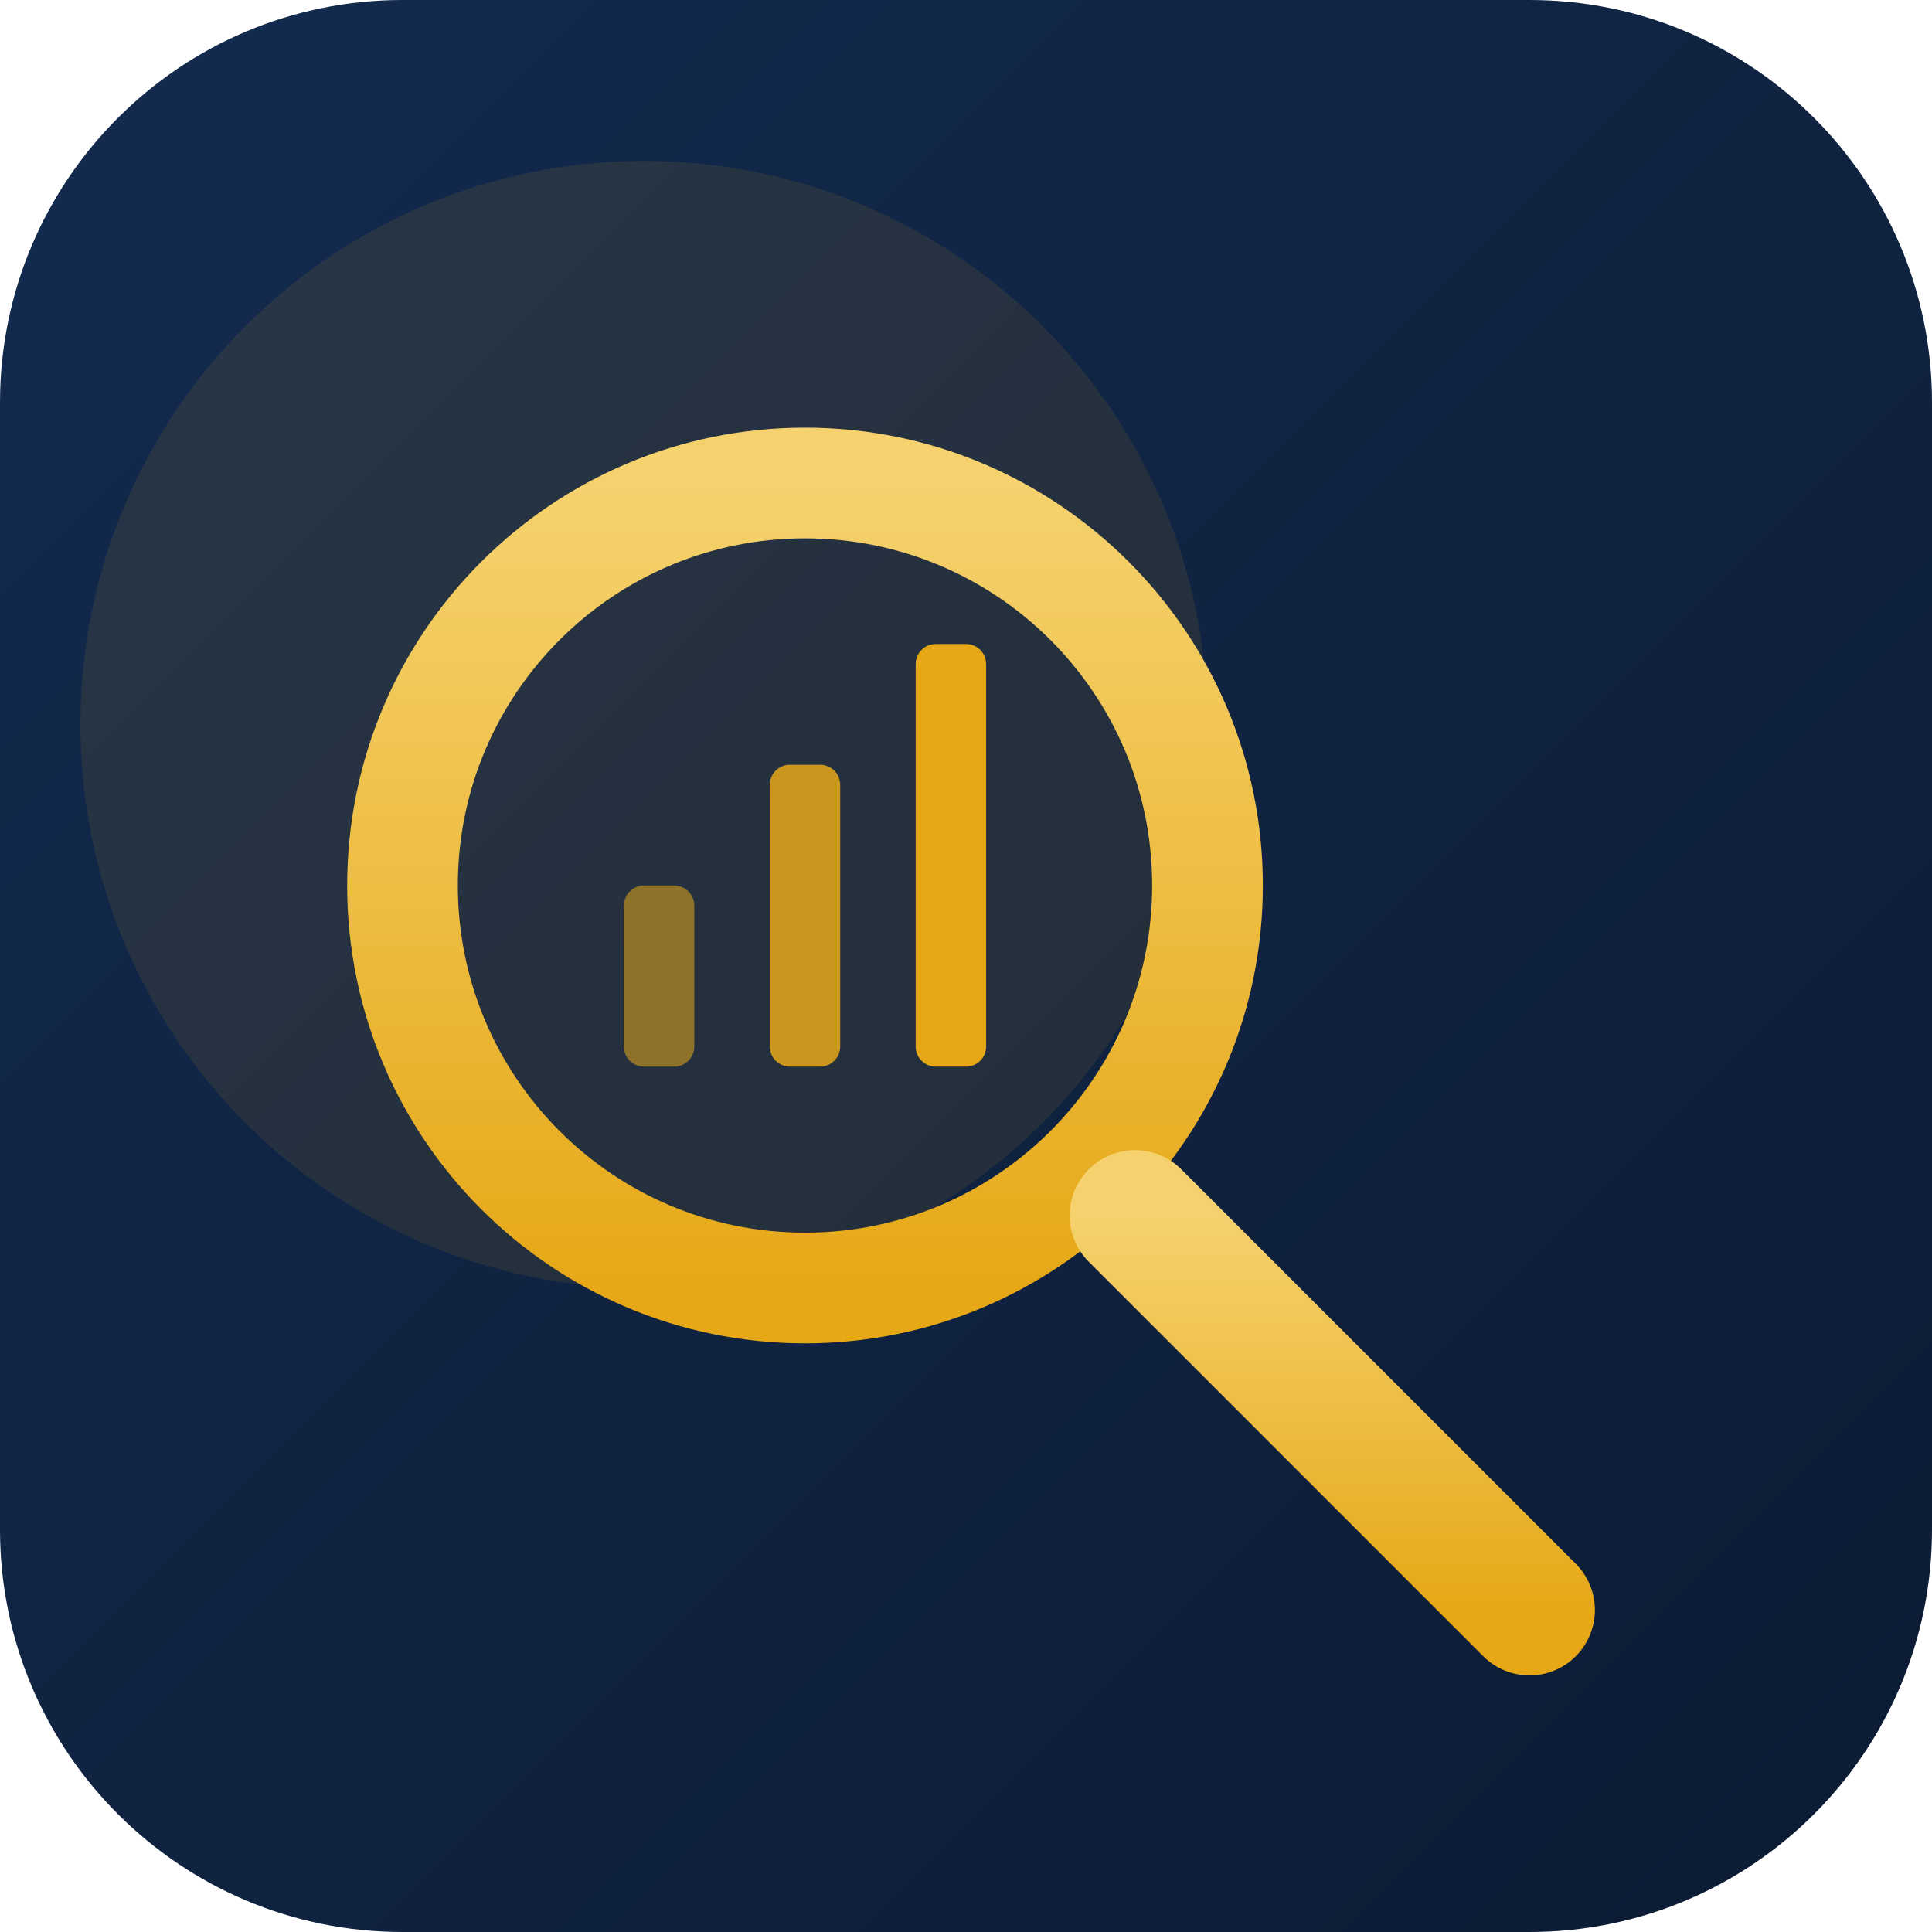
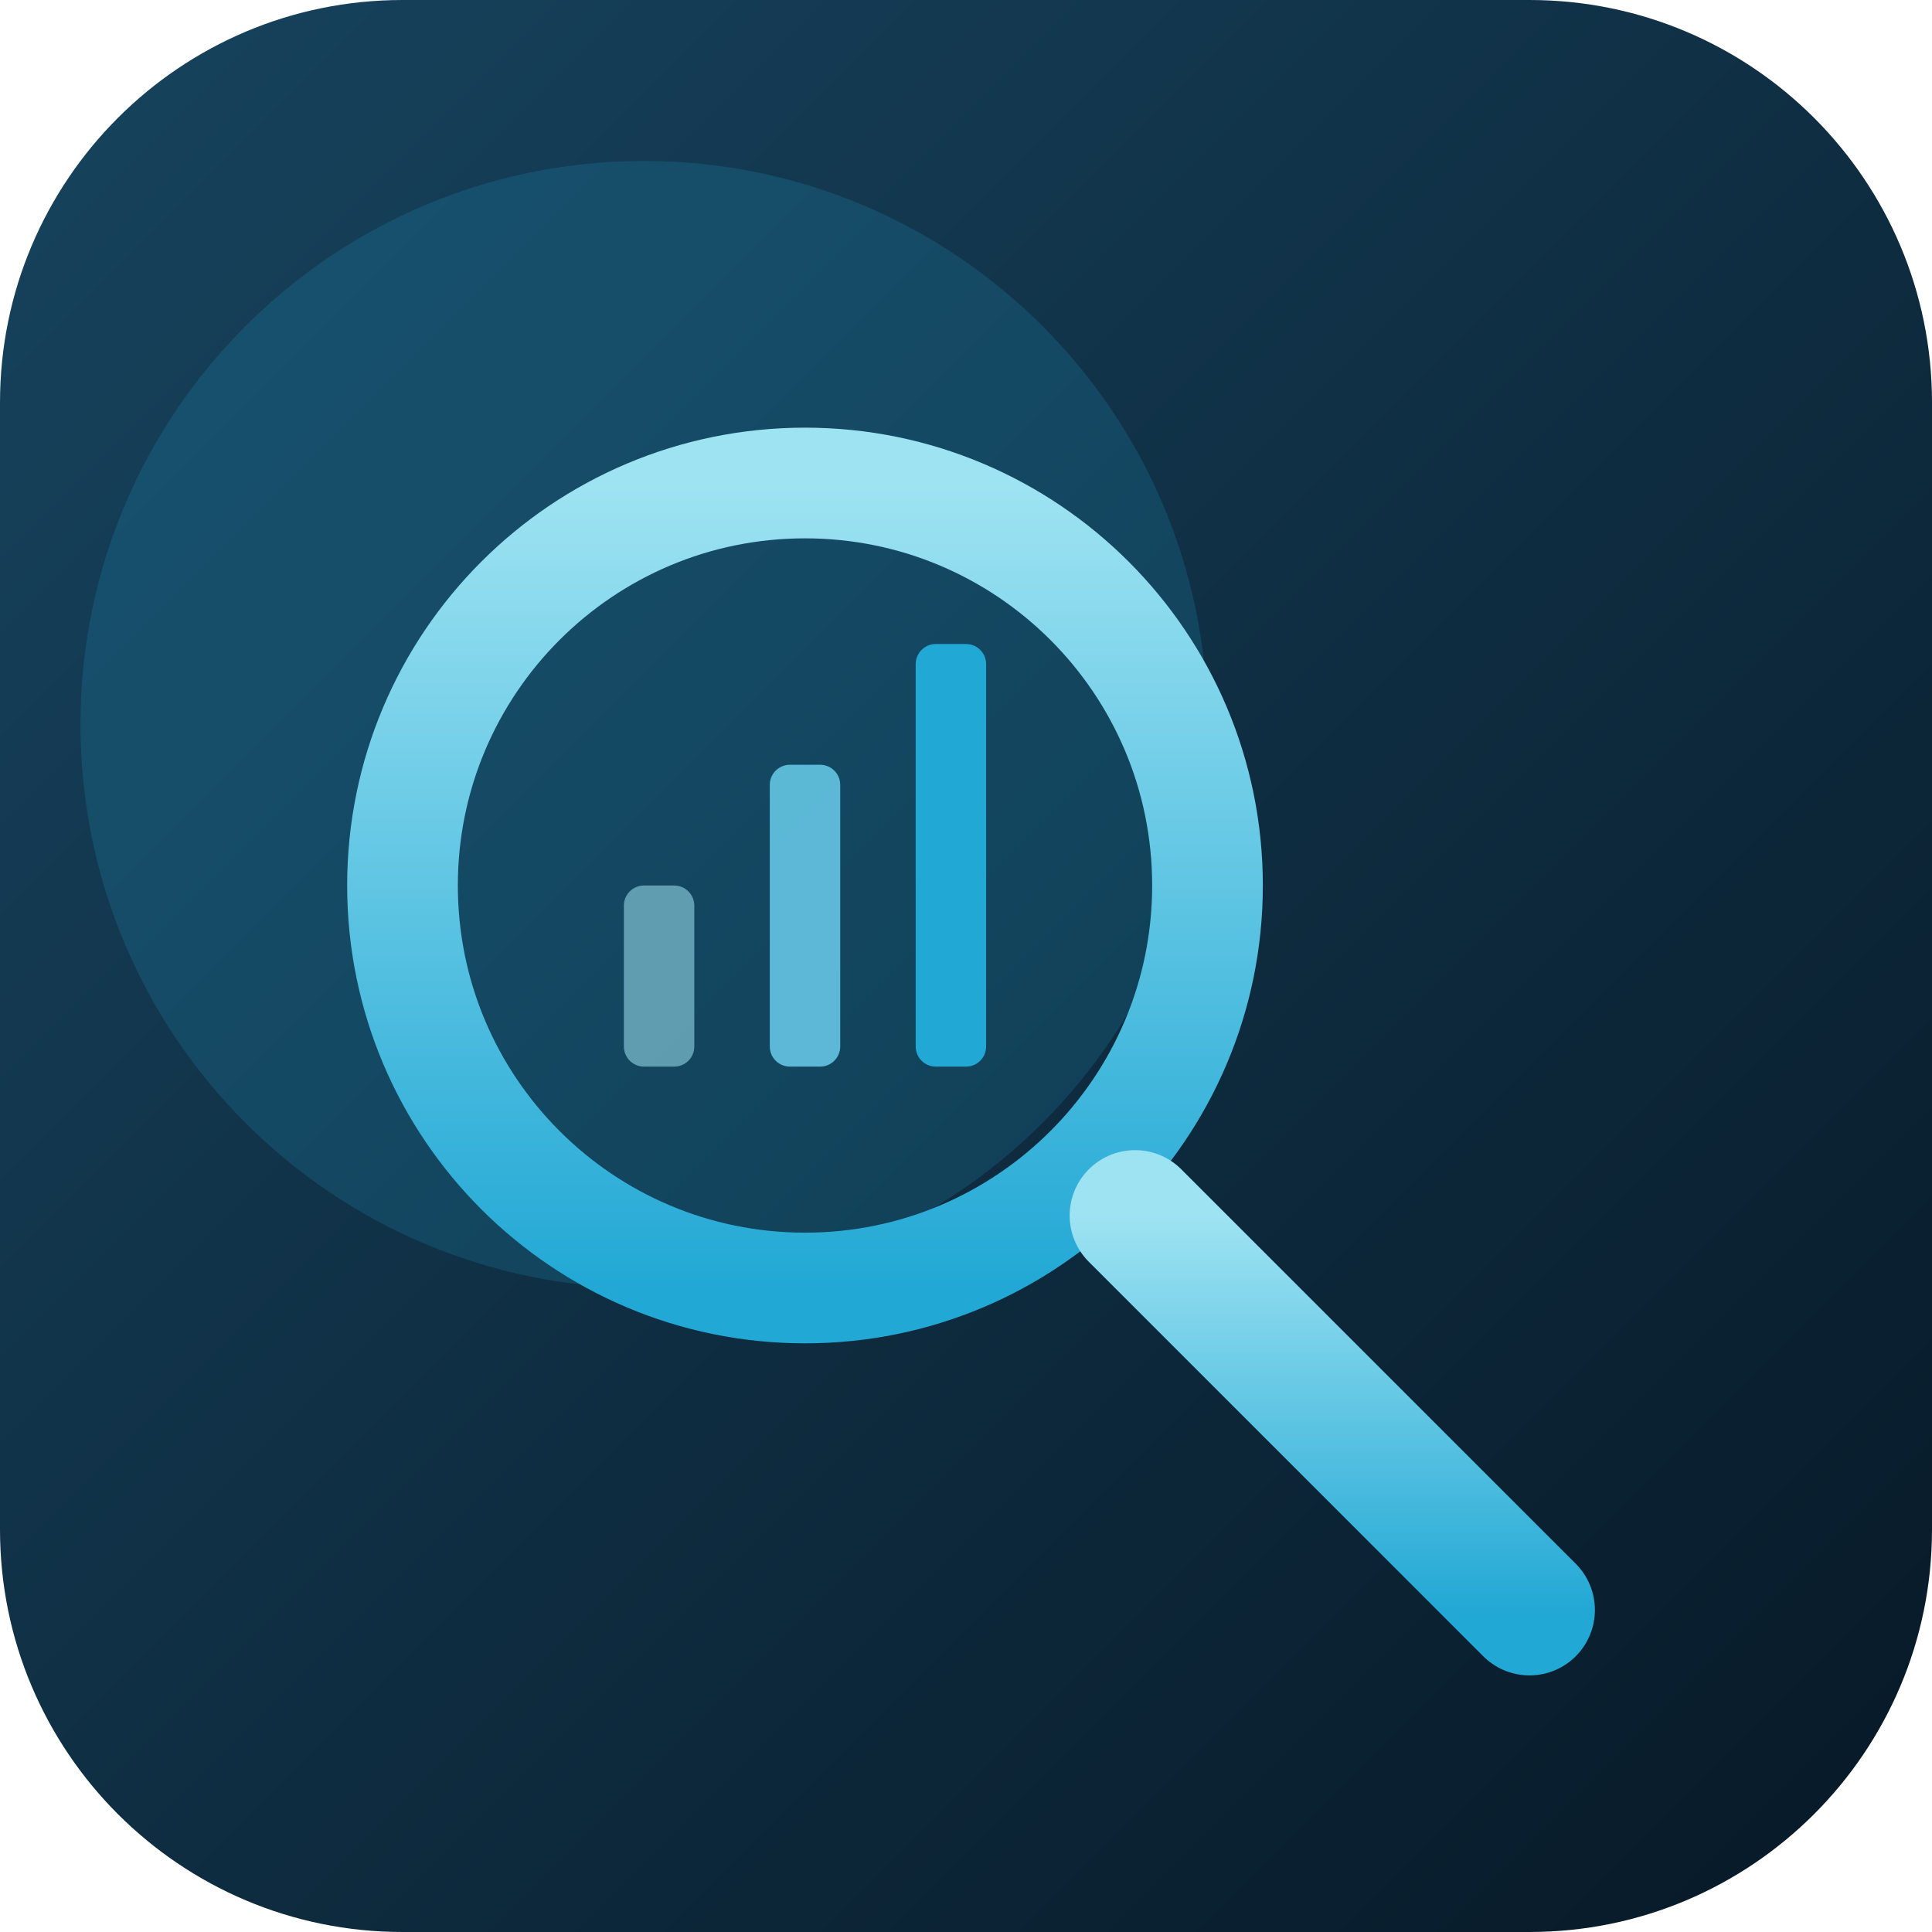
<svg xmlns="http://www.w3.org/2000/svg" viewBox="0 0 48 48" width="48" height="48">
  <defs>
    <linearGradient id="bg" x1="0" y1="0" x2="1" y2="1">
-       <stop offset="0%" stop-color="#132b4f" />
-       <stop offset="100%" stop-color="#0c1b33" />
+       <stop offset="0%" stop-color="#17445f" />
+       <stop offset="100%" stop-color="#071826" />
    </linearGradient>
-     <linearGradient id="amber" x1="0" y1="0" x2="0" y2="1">
-       <stop offset="0%" stop-color="#f5d26e" />
-       <stop offset="100%" stop-color="#e6a817" />
+     <linearGradient id="accent" x1="0" y1="0" x2="0" y2="1">
+       <stop offset="0%" stop-color="#9ee3f2" />
+       <stop offset="100%" stop-color="#22a8d5" />
    </linearGradient>
  </defs>
  <rect width="48" height="48" rx="10" fill="url(#bg)" />
-   <circle cx="16" cy="18" r="14" fill="#e6a817" opacity="0.10" />
-   <circle cx="20" cy="22" r="10" fill="none" stroke="url(#amber)" stroke-width="2.75" />
-   <path d="M28.2 30.2 L38 40" stroke="url(#amber)" stroke-width="3.25" stroke-linecap="round" />
-   <rect x="15.5" y="22" width="1.75" height="4.5" rx="0.5" fill="#e6a817" opacity="0.55" />
-   <rect x="19.125" y="19" width="1.75" height="7.5" rx="0.5" fill="#e6a817" opacity="0.85" />
-   <rect x="22.75" y="16" width="1.75" height="10.5" rx="0.5" fill="#e6a817" />
+   <circle cx="16" cy="18" r="14" fill="#22a8d5" opacity="0.18" />
+   <circle cx="20" cy="22" r="10" fill="none" stroke="url(#accent)" stroke-width="2.75" />
+   <path d="M28.2 30.2 L38 40" stroke="url(#accent)" stroke-width="3.25" stroke-linecap="round" />
+   <rect x="15.5" y="22" width="1.75" height="4.5" rx="0.5" fill="#9ee3f2" opacity="0.55" />
+   <rect x="19.125" y="19" width="1.75" height="7.5" rx="0.5" fill="#68cdeb" opacity="0.85" />
+   <rect x="22.75" y="16" width="1.75" height="10.5" rx="0.5" fill="#22a8d5" />
</svg>
